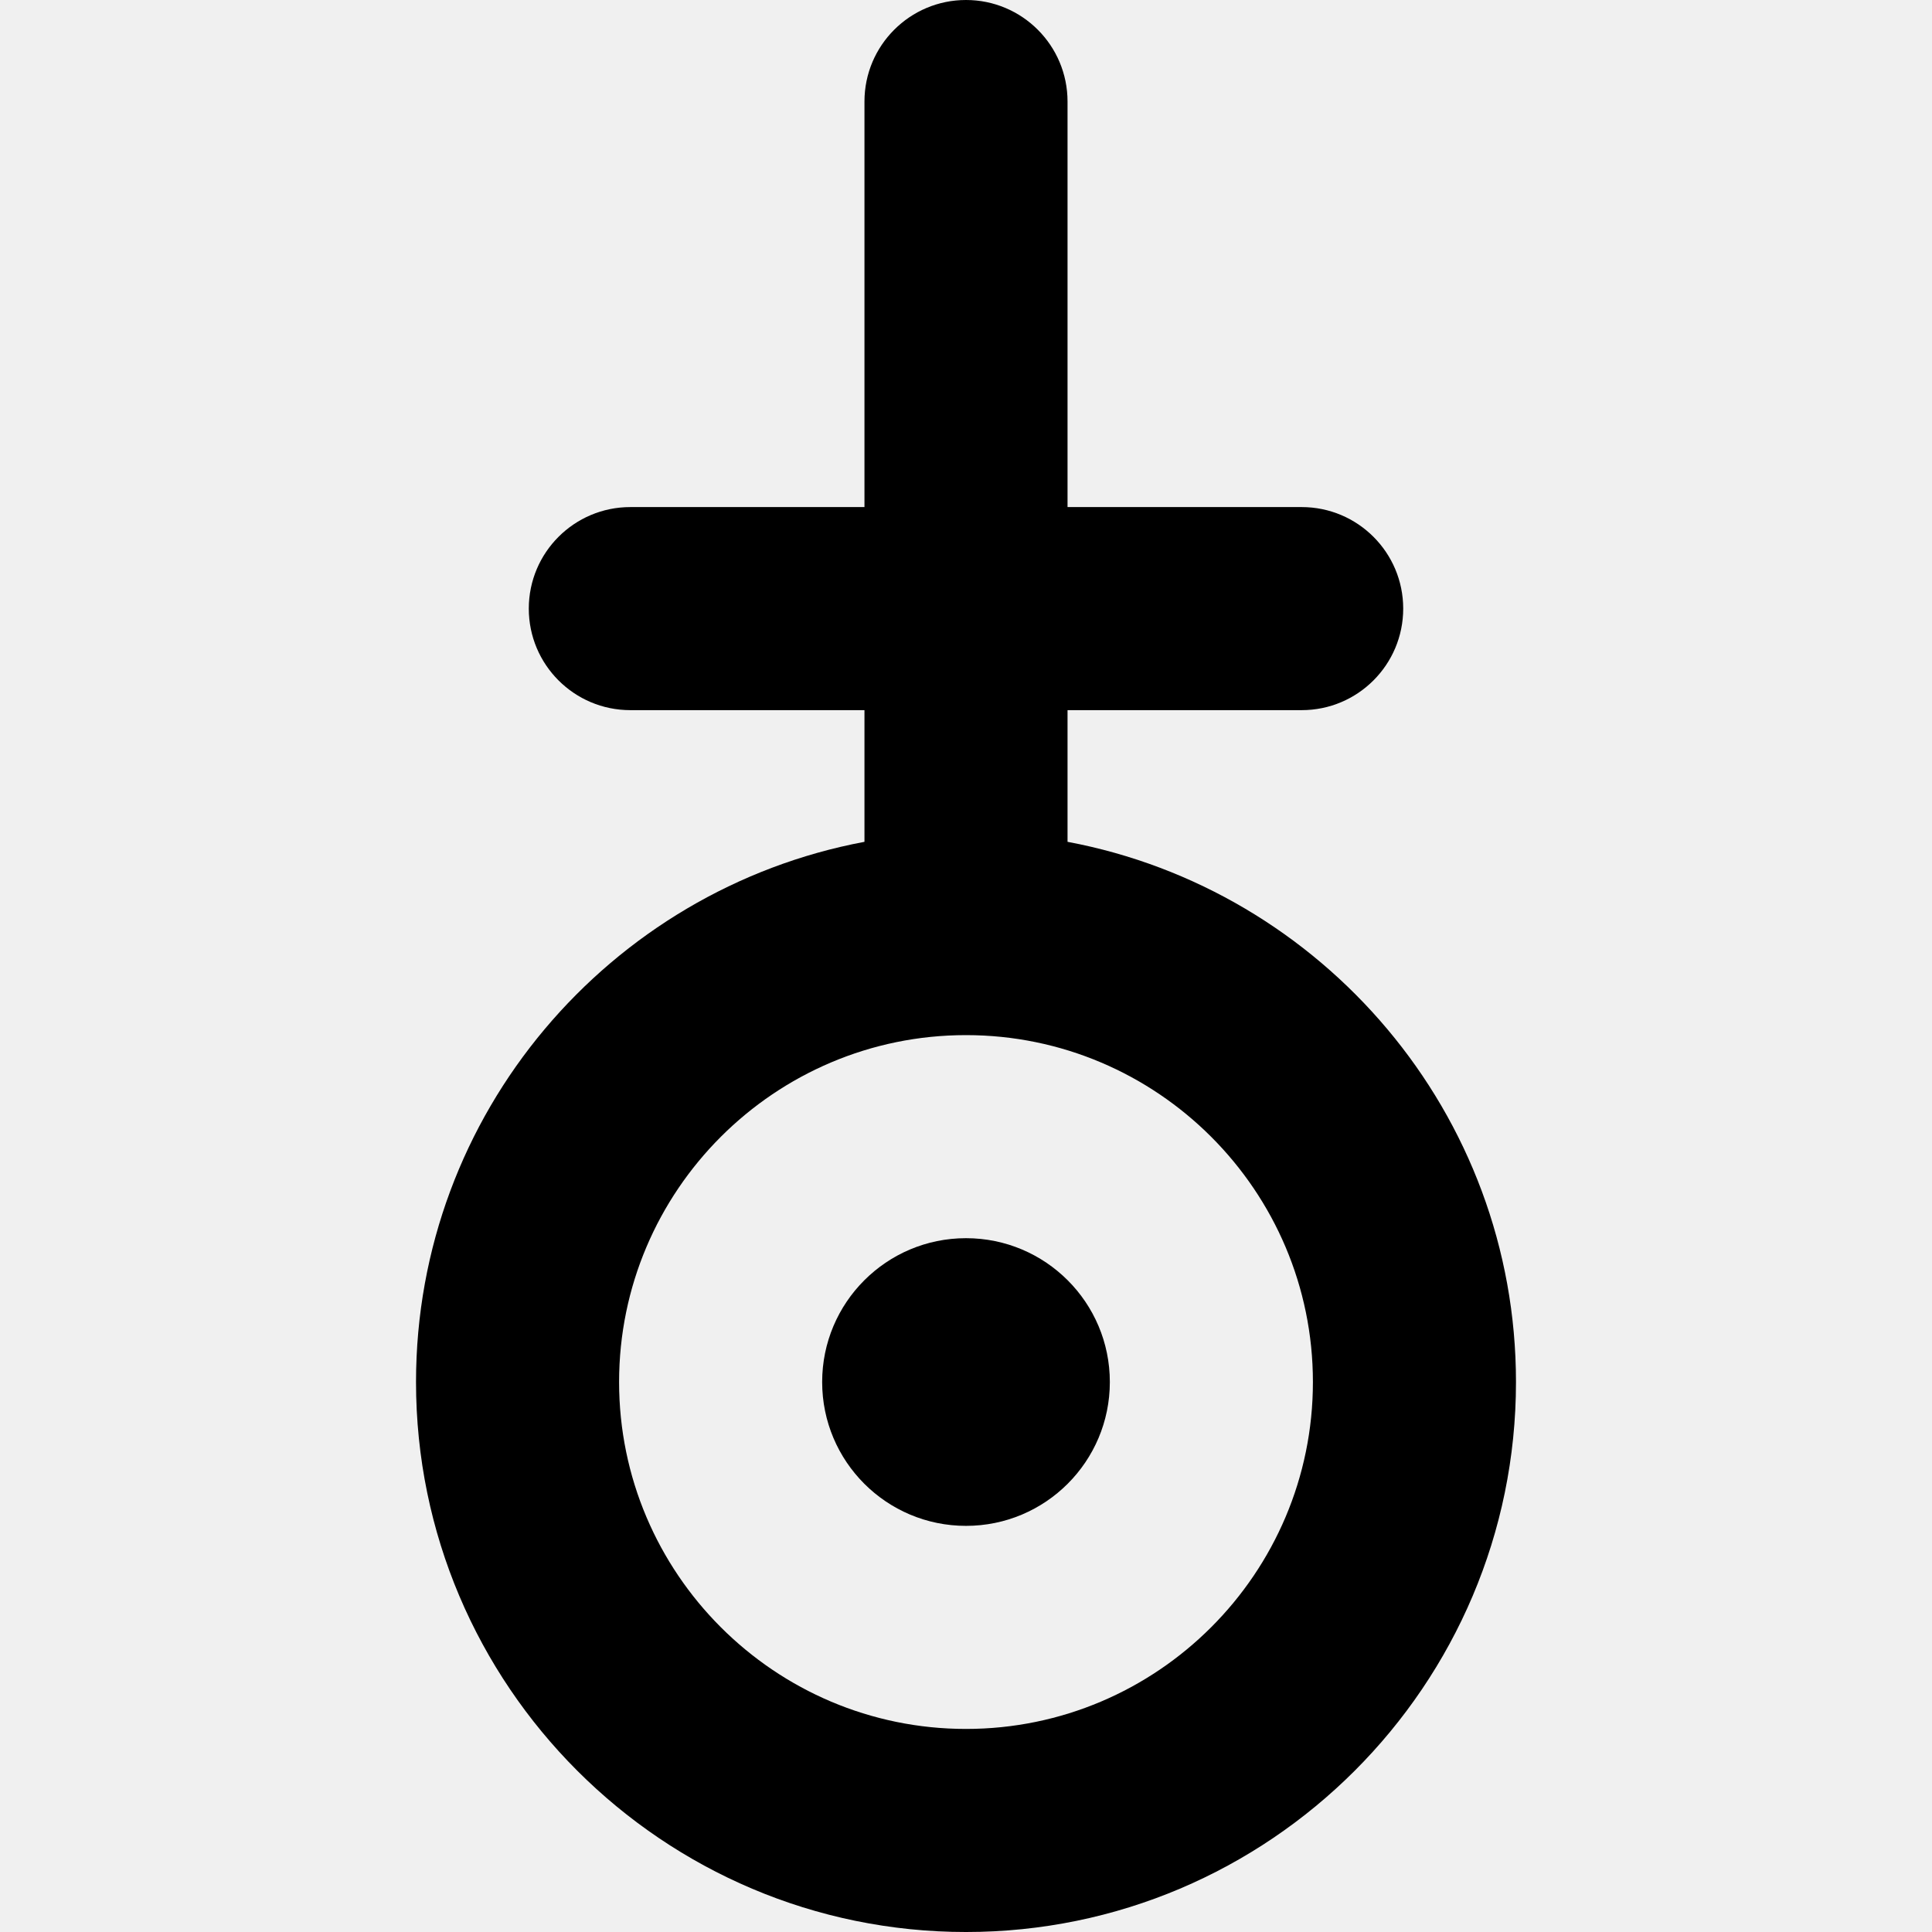
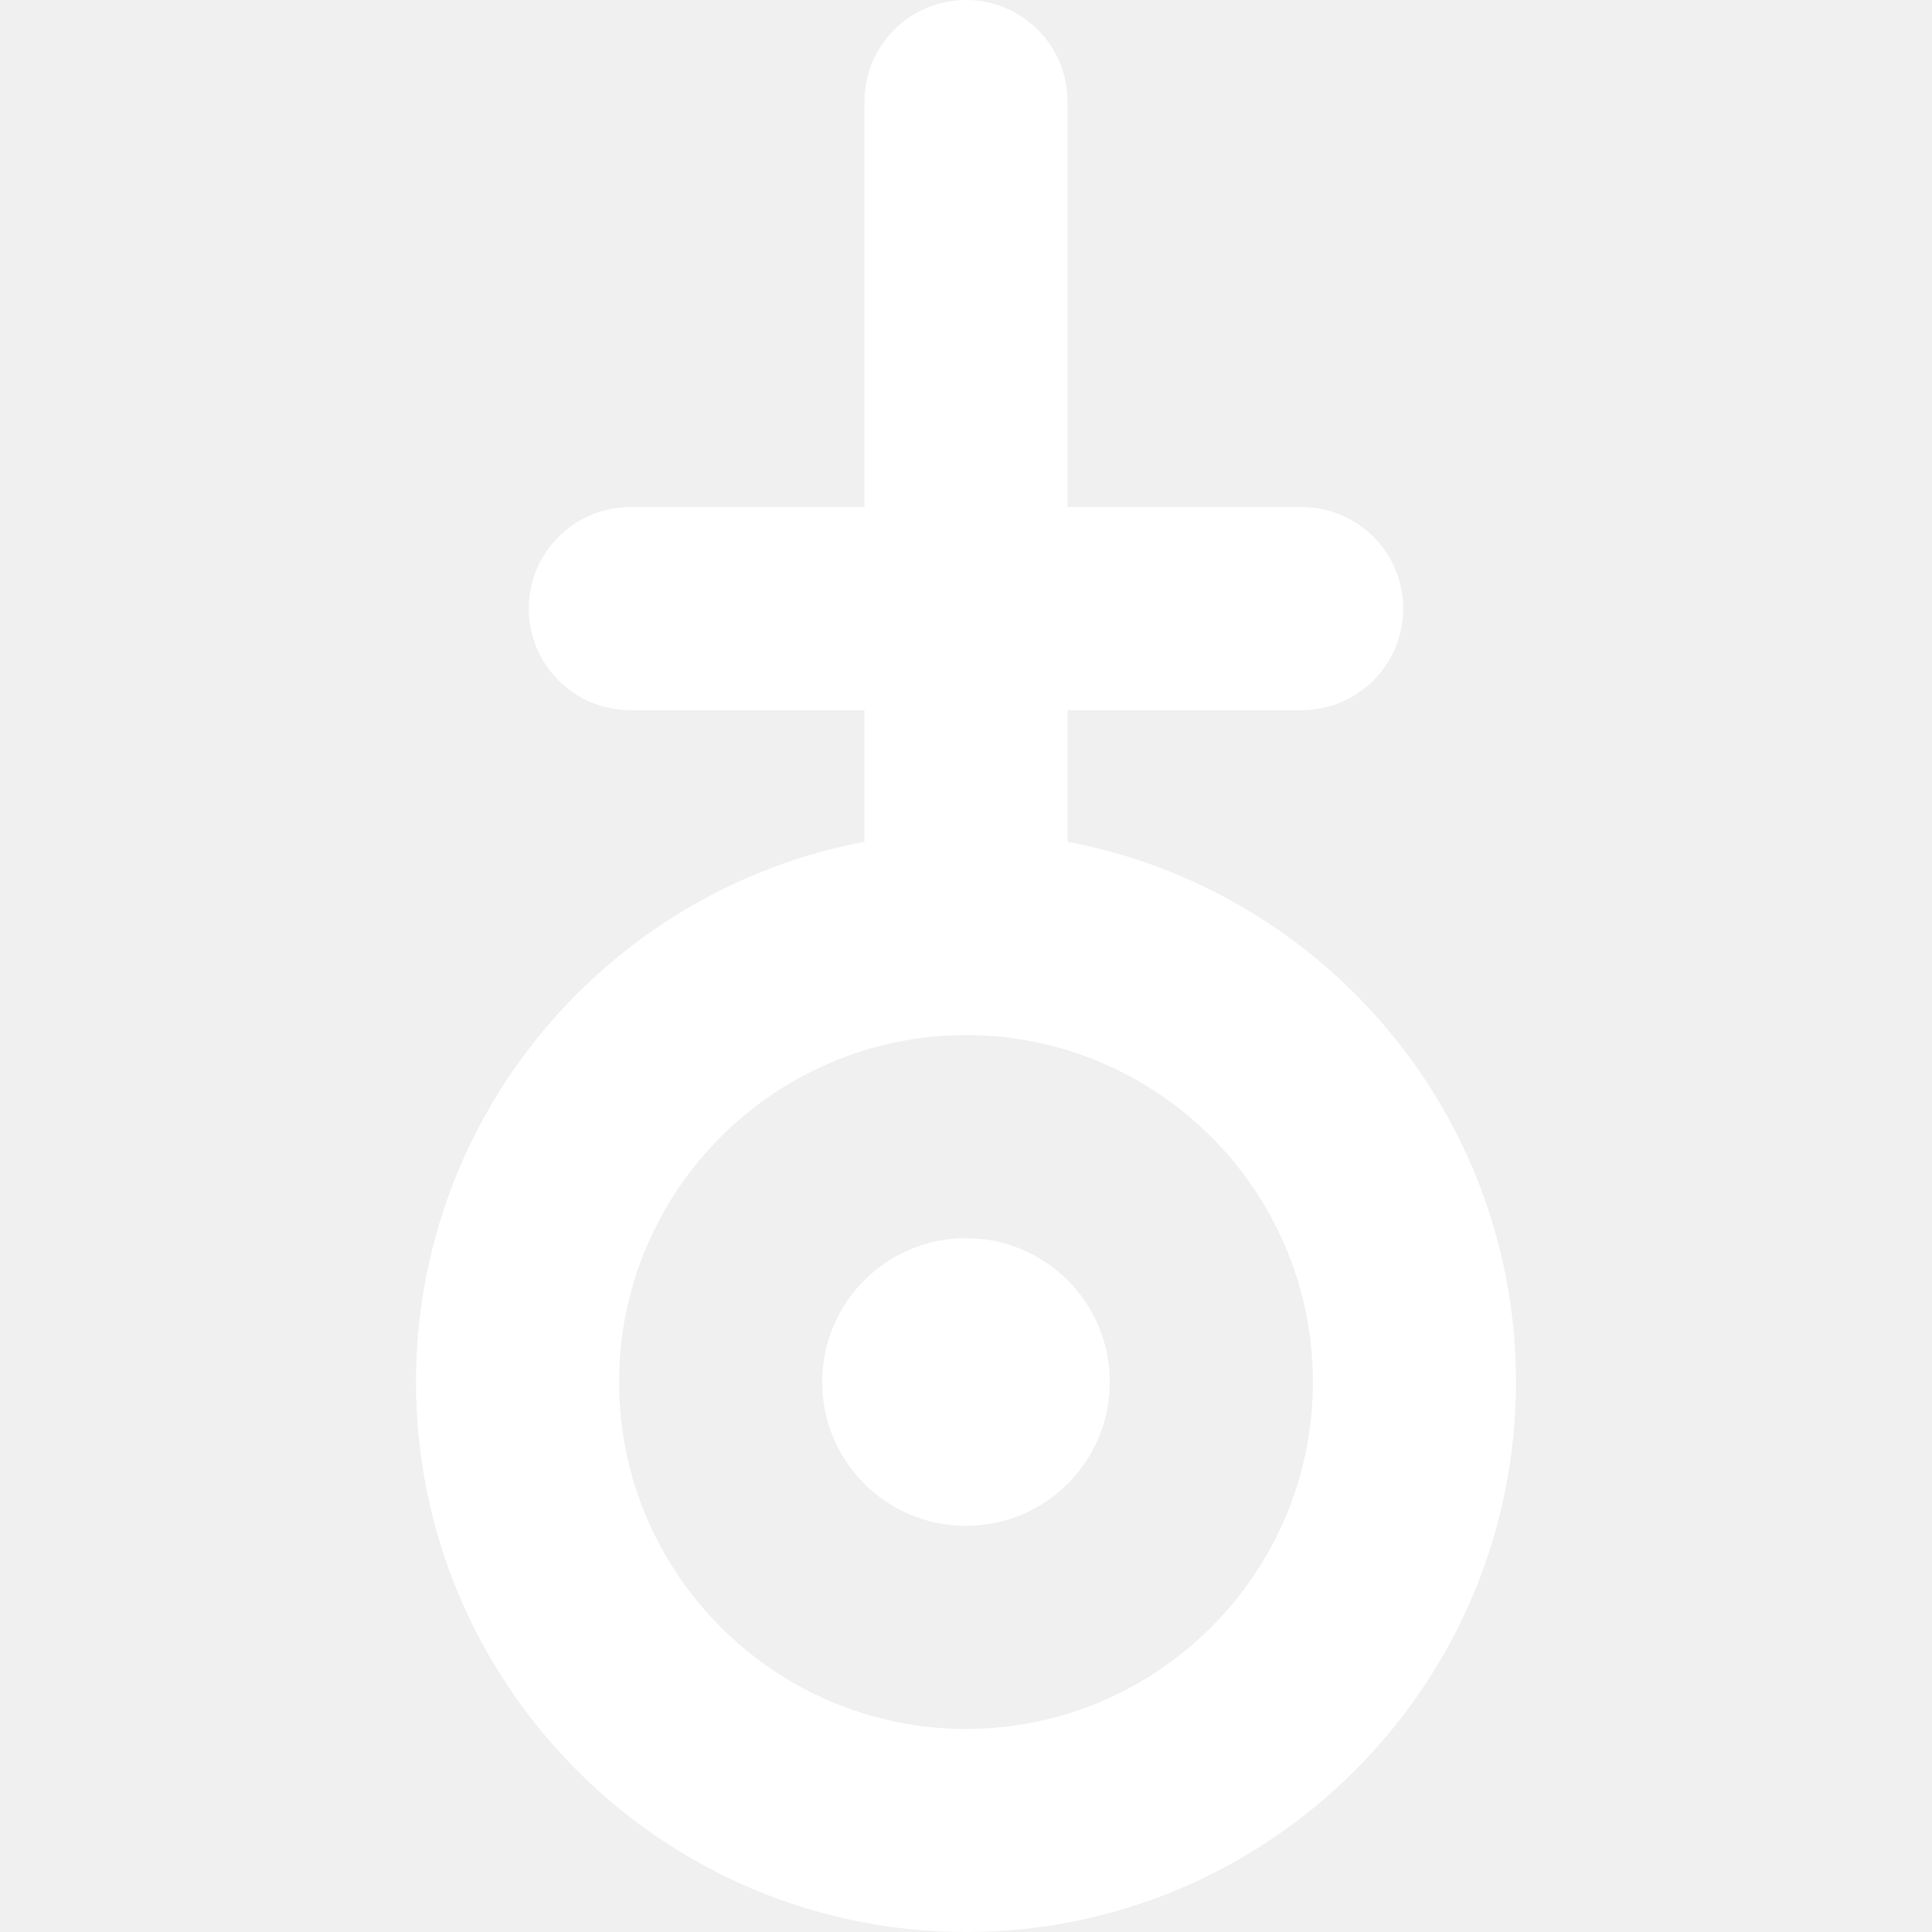
- <svg xmlns="http://www.w3.org/2000/svg" fill="#000000" height="800px" width="800px" version="1.1" id="Capa_1" viewBox="0 0 476.745 476.745" xml:space="preserve">
+ <svg xmlns="http://www.w3.org/2000/svg" fill="#000000" height="2 em" width="2em" version="1.1" id="Capa_1" viewBox="0 0 476.745 476.745" xml:space="preserve">
  <g>
-     <path d="M263.428,207.73v-32.493h57.776c13.832,0,25.055-11.214,25.055-25.055s-11.223-25.055-25.055-25.055h-57.776V25.055   C263.428,11.214,252.206,0,238.373,0c-13.832,0-25.056,11.214-25.056,25.055v100.073h-57.776   c-13.832,0-25.055,11.214-25.055,25.055s11.223,25.055,25.055,25.055h57.776v32.493c-62.897,11.803-110.659,67.034-110.659,133.301   c0,74.831,60.877,135.714,135.715,135.714c74.839,0,135.714-60.883,135.714-135.714   C374.087,274.764,326.327,219.533,263.428,207.73z M238.373,426.636c-47.205,0-85.605-38.398-85.605-85.605   c0-47.207,38.399-85.604,85.605-85.604c47.206,0,85.604,38.397,85.604,85.604C323.977,388.238,285.579,426.636,238.373,426.636z" />
-     <path d="M238.373,305.537c-19.606,0-35.495,15.888-35.495,35.495c0,19.607,15.889,35.494,35.495,35.494   c19.607,0,35.494-15.888,35.494-35.494C273.867,321.425,257.98,305.537,238.373,305.537z" />
+     <path fill="#FFFFFF" d="M263.428,207.73v-32.493h57.776c13.832,0,25.055-11.214,25.055-25.055s-11.223-25.055-25.055-25.055h-57.776V25.055   C263.428,11.214,252.206,0,238.373,0c-13.832,0-25.056,11.214-25.056,25.055v100.073h-57.776   c-13.832,0-25.055,11.214-25.055,25.055s11.223,25.055,25.055,25.055h57.776v32.493c-62.897,11.803-110.659,67.034-110.659,133.301   c0,74.831,60.877,135.714,135.715,135.714c74.839,0,135.714-60.883,135.714-135.714   C374.087,274.764,326.327,219.533,263.428,207.73z M238.373,426.636c-47.205,0-85.605-38.398-85.605-85.605   c0-47.207,38.399-85.604,85.605-85.604c47.206,0,85.604,38.397,85.604,85.604C323.977,388.238,285.579,426.636,238.373,426.636z" />
+     <path fill="#FFFFFF" d="M238.373,305.537c-19.606,0-35.495,15.888-35.495,35.495c0,19.607,15.889,35.494,35.495,35.494   c19.607,0,35.494-15.888,35.494-35.494C273.867,321.425,257.98,305.537,238.373,305.537z" />
  </g>
</svg>
